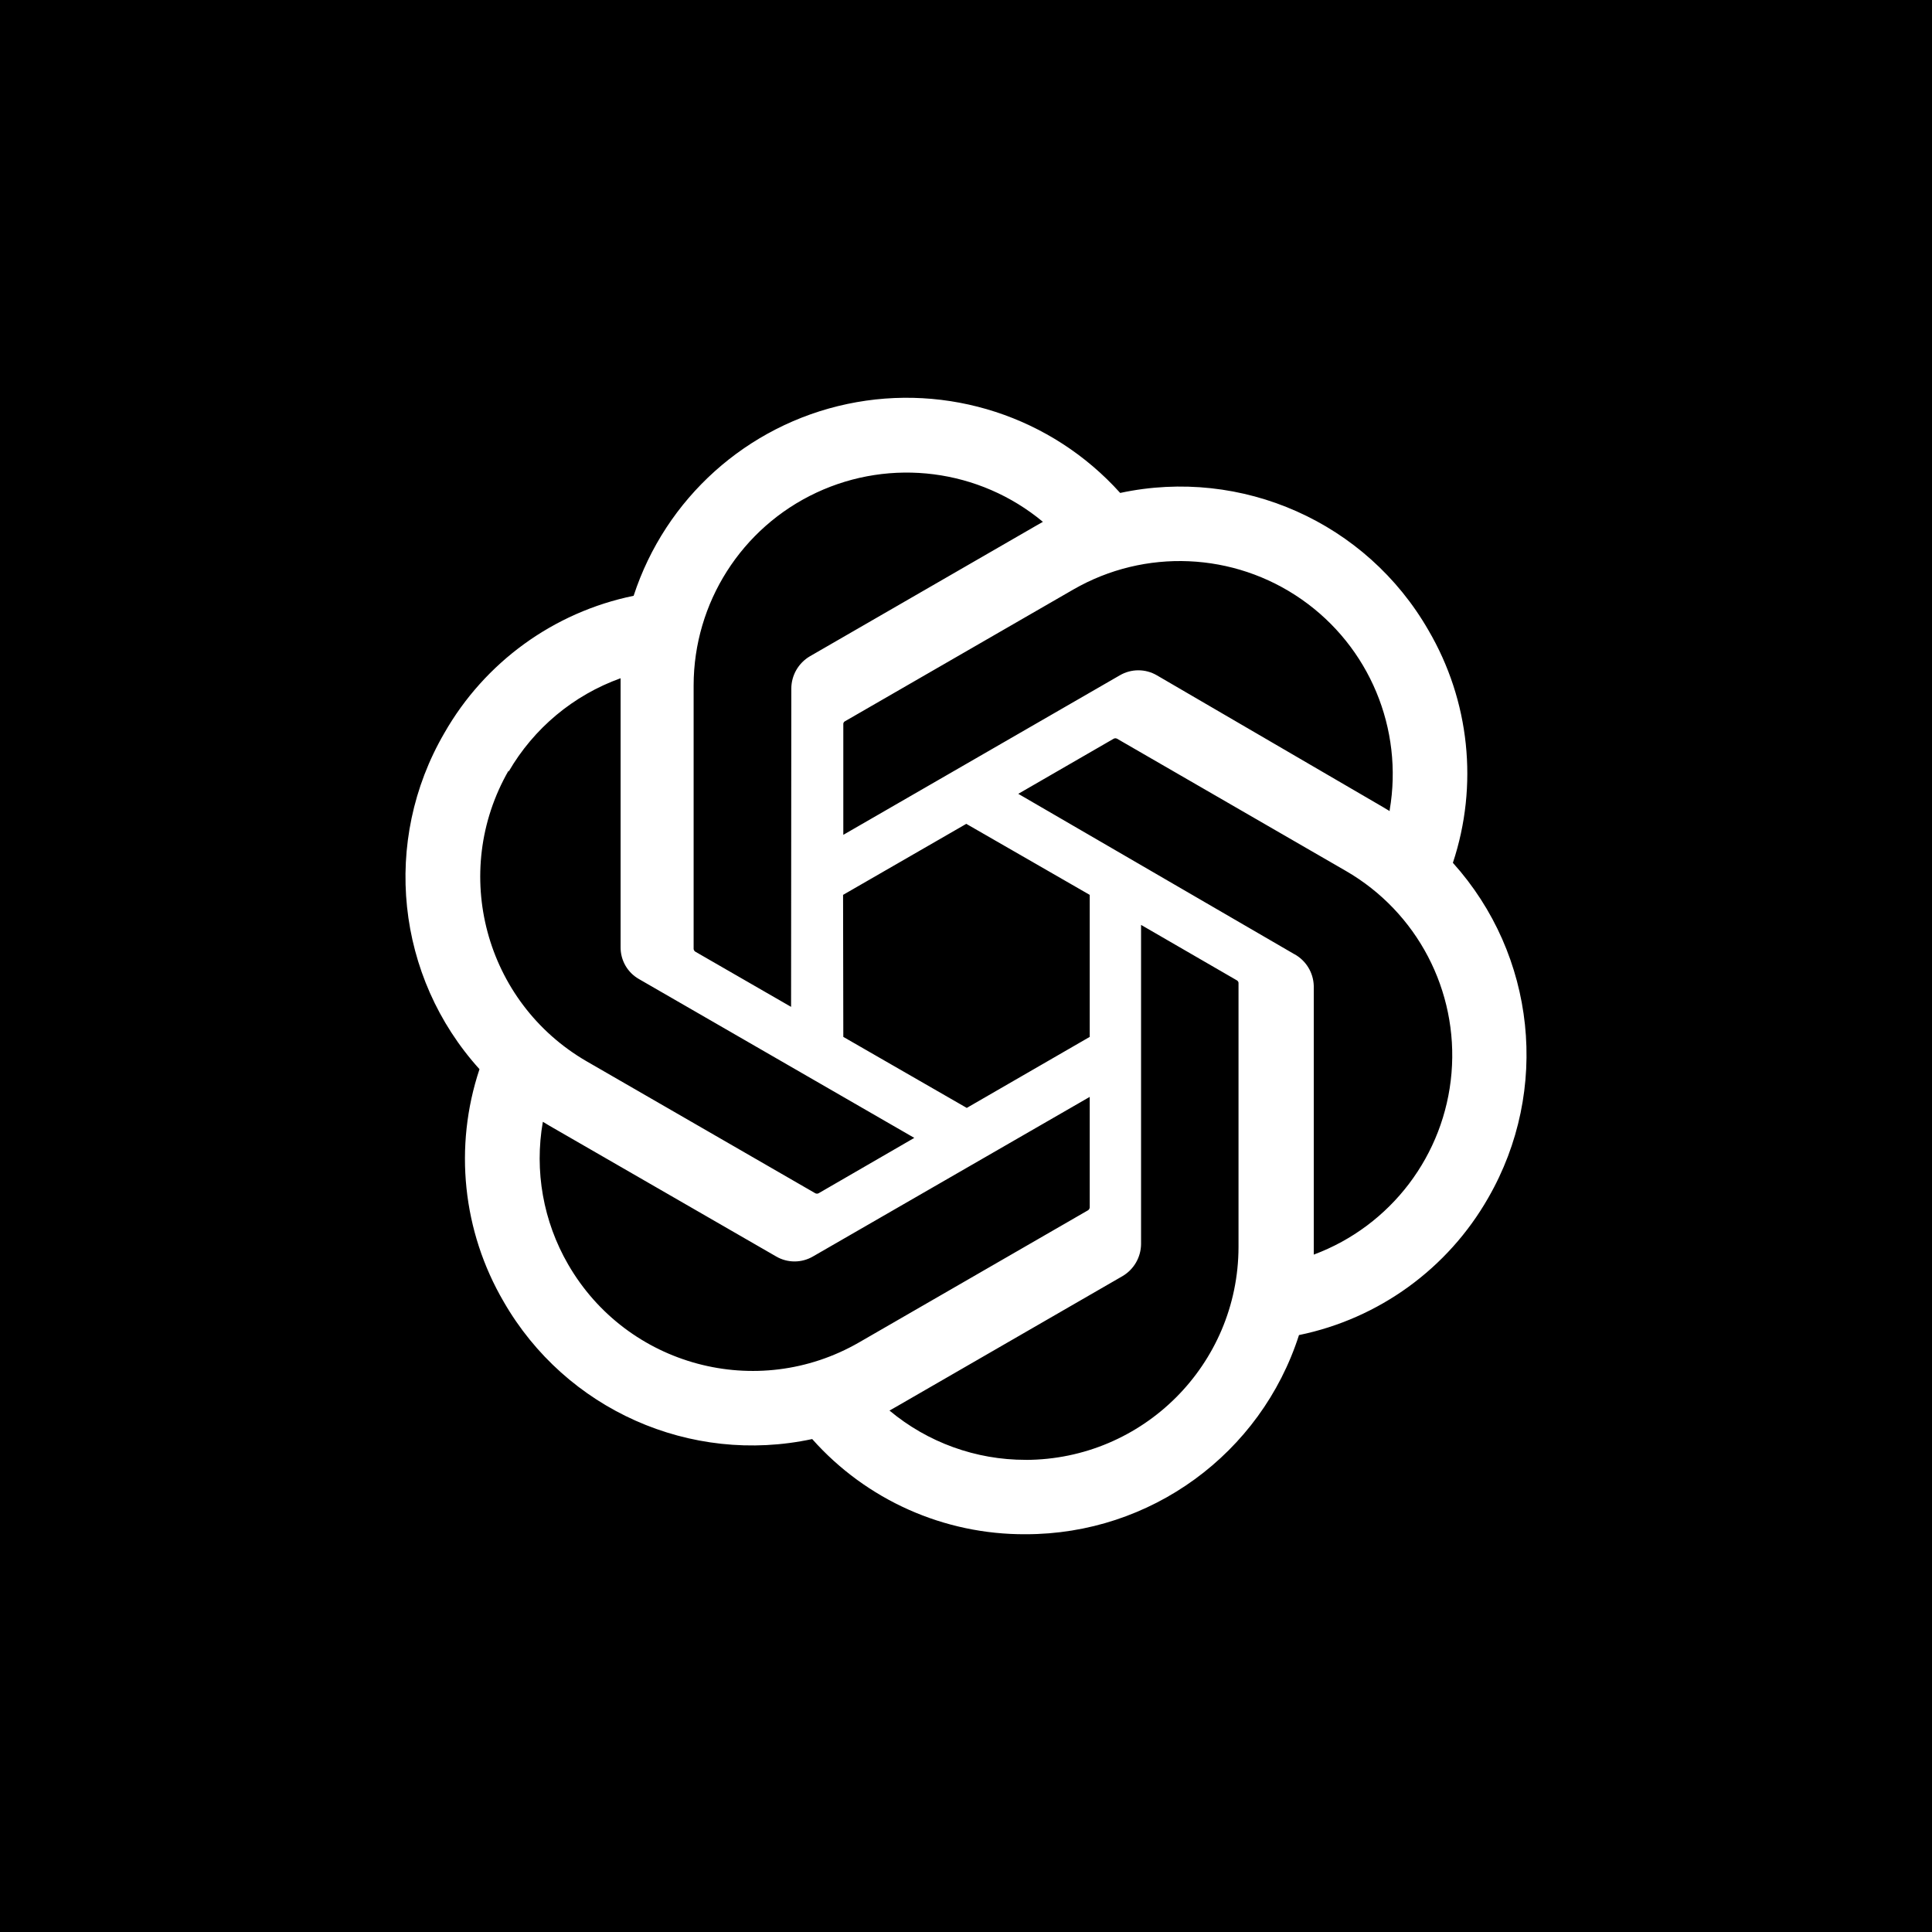
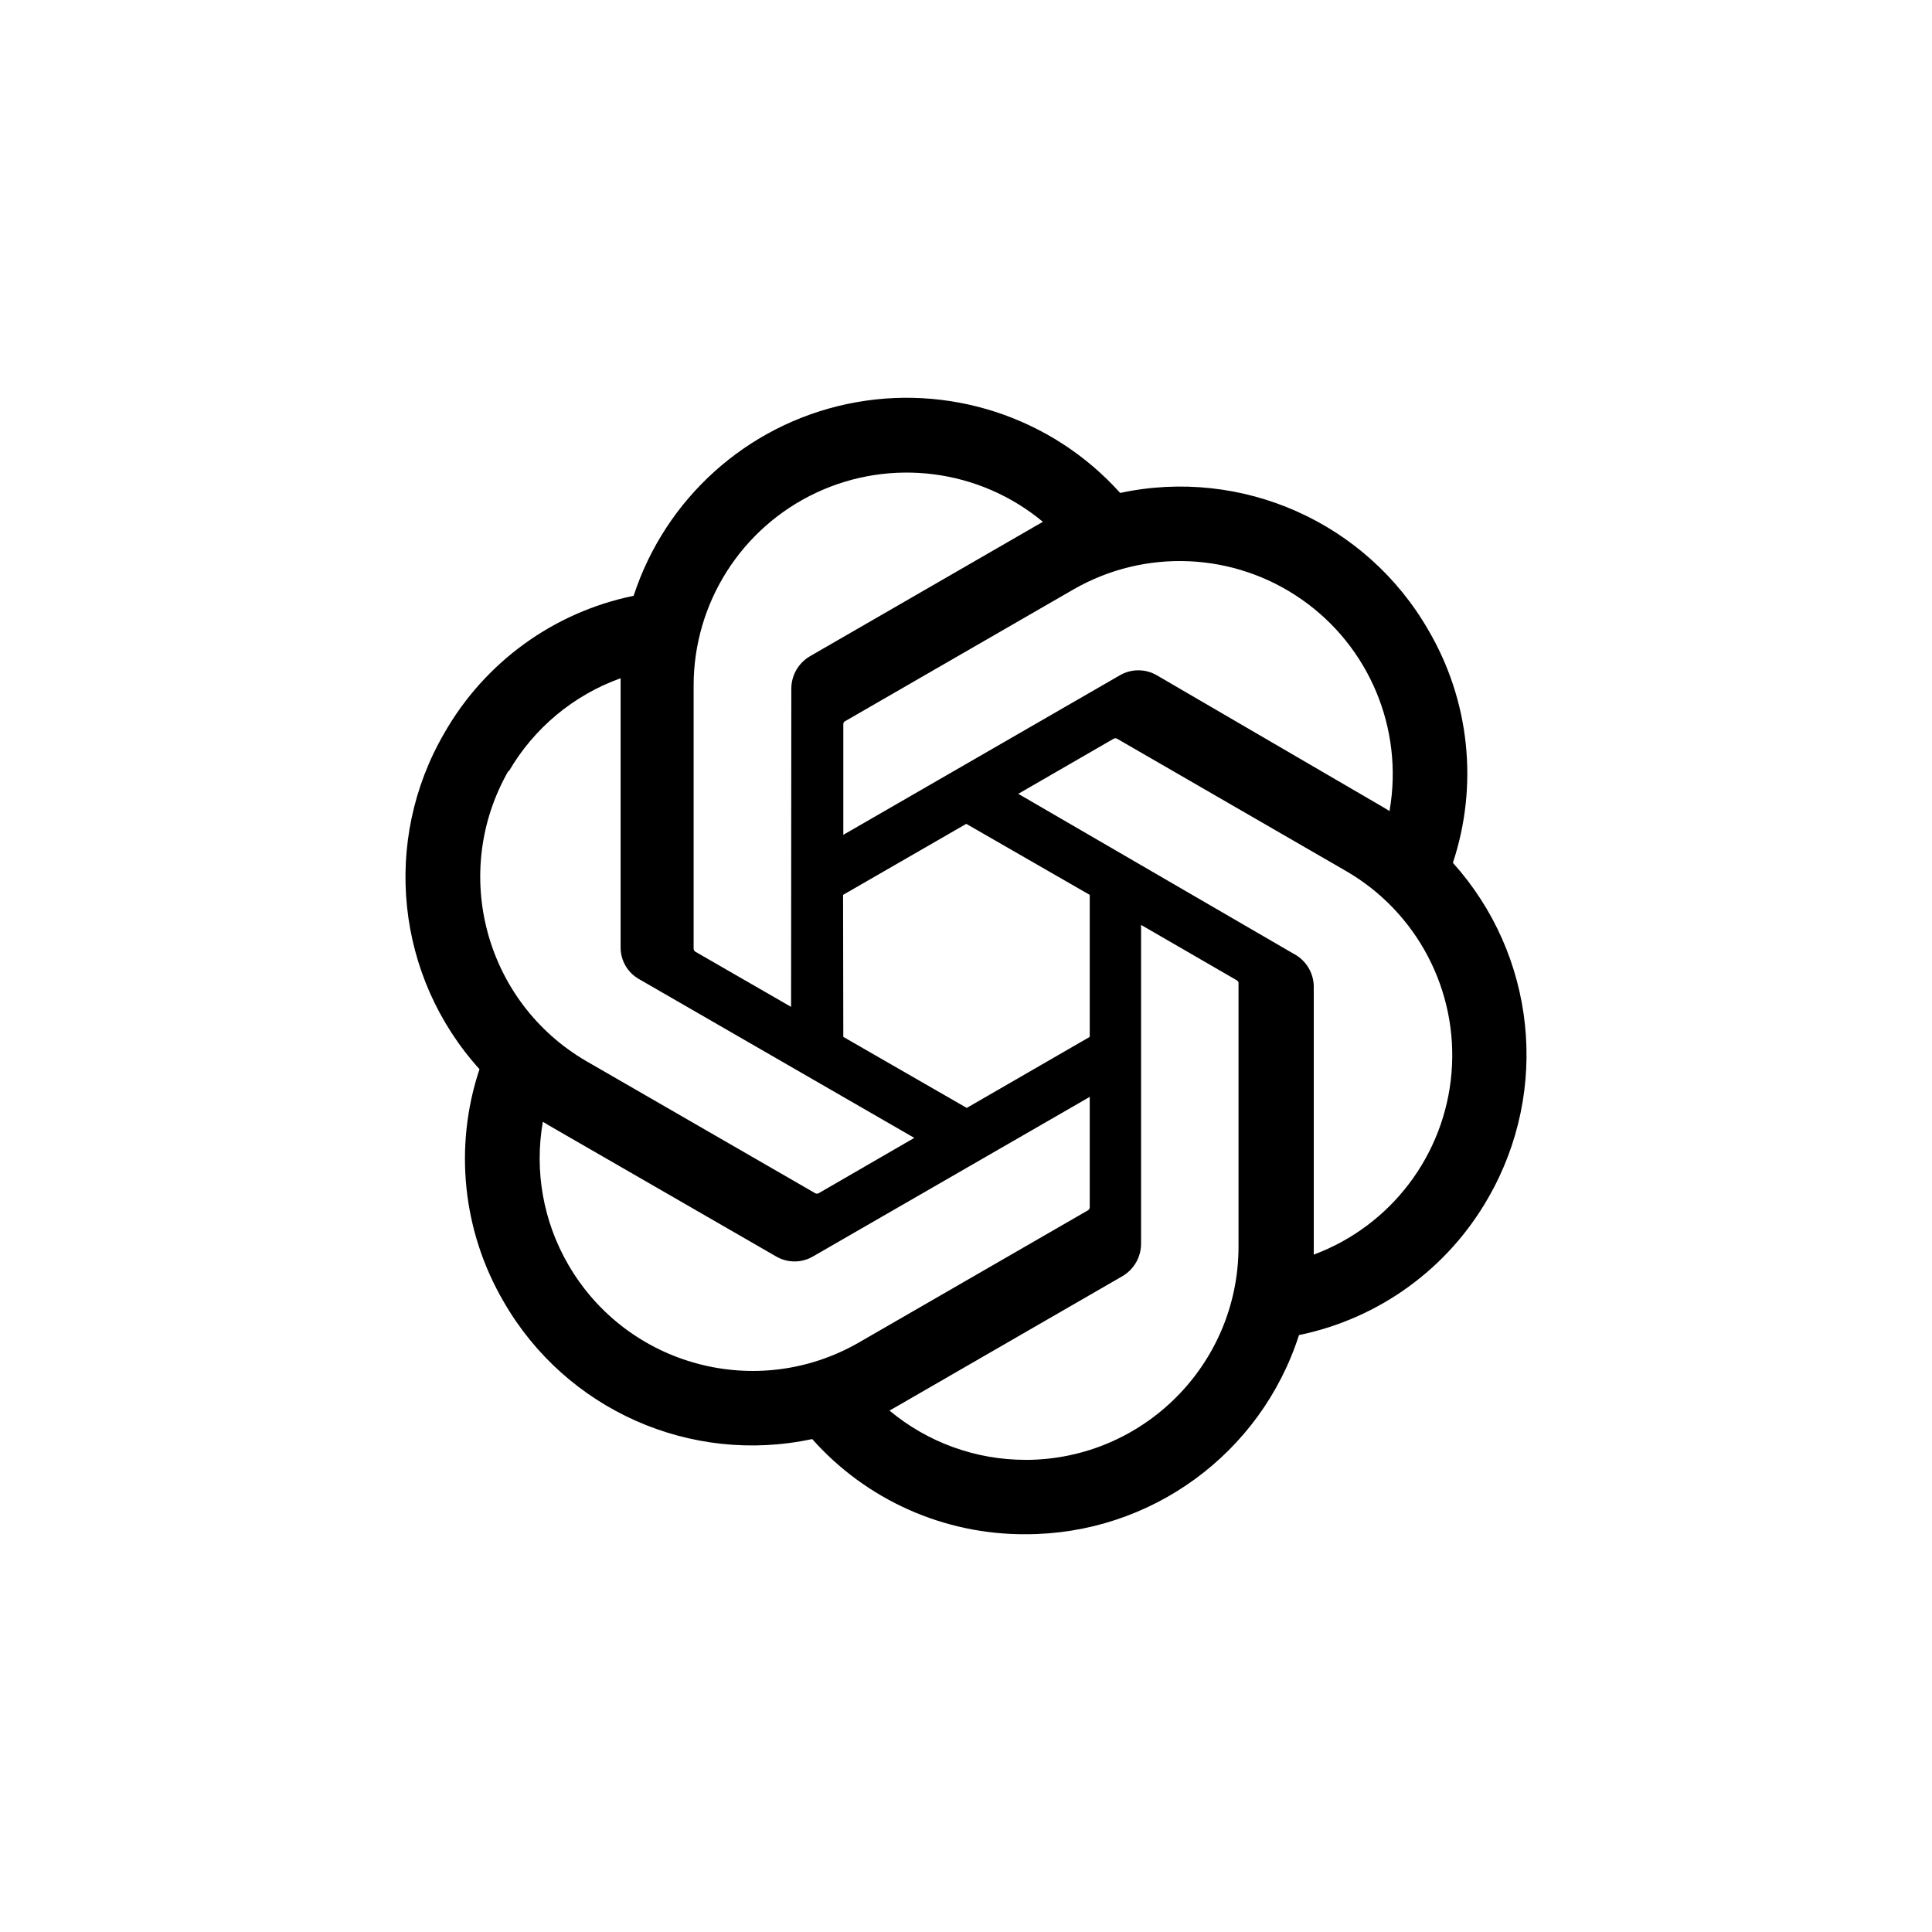
<svg xmlns="http://www.w3.org/2000/svg" viewBox="0 0 272 272">
-   <rect width="272" height="272" fill="#000000" />
-   <svg x="56" y="56" width="160" height="160" viewBox="0 0 24 24" fill="#ffffff">
+   <rect width="272" height="272" fill="#ffffff" />
+   <svg x="56" y="56" width="160" height="160" viewBox="0 0 24 24" fill="#000000">
    <path d="M22.282 9.821a5.985 5.985 0 0 0-.516-4.911 6.046 6.046 0 0 0-6.51-2.9A6.065 6.065 0 0 0 4.981 4.182a5.985 5.985 0 0 0-3.998 2.9 6.046 6.046 0 0 0 .743 7.097 5.98 5.98 0 0 0 .511 4.911 6.051 6.051 0 0 0 6.515 2.9A5.985 5.985 0 0 0 13.26 24a6.056 6.056 0 0 0 5.772-4.206 5.989 5.989 0 0 0 3.998-2.9 6.056 6.056 0 0 0-.748-7.073zm-9.022 12.608a4.476 4.476 0 0 1-2.876-1.041l.142-.08 4.778-2.758a.795.795 0 0 0 .393-.681v-6.737l2.02 1.169a.071.071 0 0 1 .038.052v5.583a4.504 4.504 0 0 1-4.495 4.494zm-9.661-4.125a4.471 4.471 0 0 1-.535-3.014l.142.085 4.783 2.758a.771.771 0 0 0 .781 0l5.843-3.369v2.332a.08.08 0 0 1-.033.061L9.74 19.95a4.499 4.499 0 0 1-6.141-1.646zM2.341 7.896a4.485 4.485 0 0 1 2.365-1.973V11.6a.766.766 0 0 0 .388.676l5.814 3.354-2.02 1.169a.076.076 0 0 1-.071 0l-4.83-2.787A4.504 4.504 0 0 1 2.341 7.872zm16.596 3.856L13.104 8.364 15.119 7.2a.076.076 0 0 1 .071 0l4.83 2.791a4.494 4.494 0 0 1-.676 8.104v-5.677a.79.79 0 0 0-.407-.667zm2.011-3.023l-.142-.085-4.774-2.782a.776.776 0 0 0-.785 0L9.409 9.23V6.897a.066.066 0 0 1 .028-.061l4.83-2.787a4.499 4.499 0 0 1 6.68 4.66zM8.306 12.863l-2.02-1.164a.08.08 0 0 1-.038-.057V6.074a4.499 4.499 0 0 1 7.376-3.454l-.142.081L8.704 5.459a.795.795 0 0 0-.393.681zm1.098-2.365l2.602-1.5 2.607 1.5v2.999l-2.597 1.5-2.607-1.5Z" />
  </svg>
</svg>
